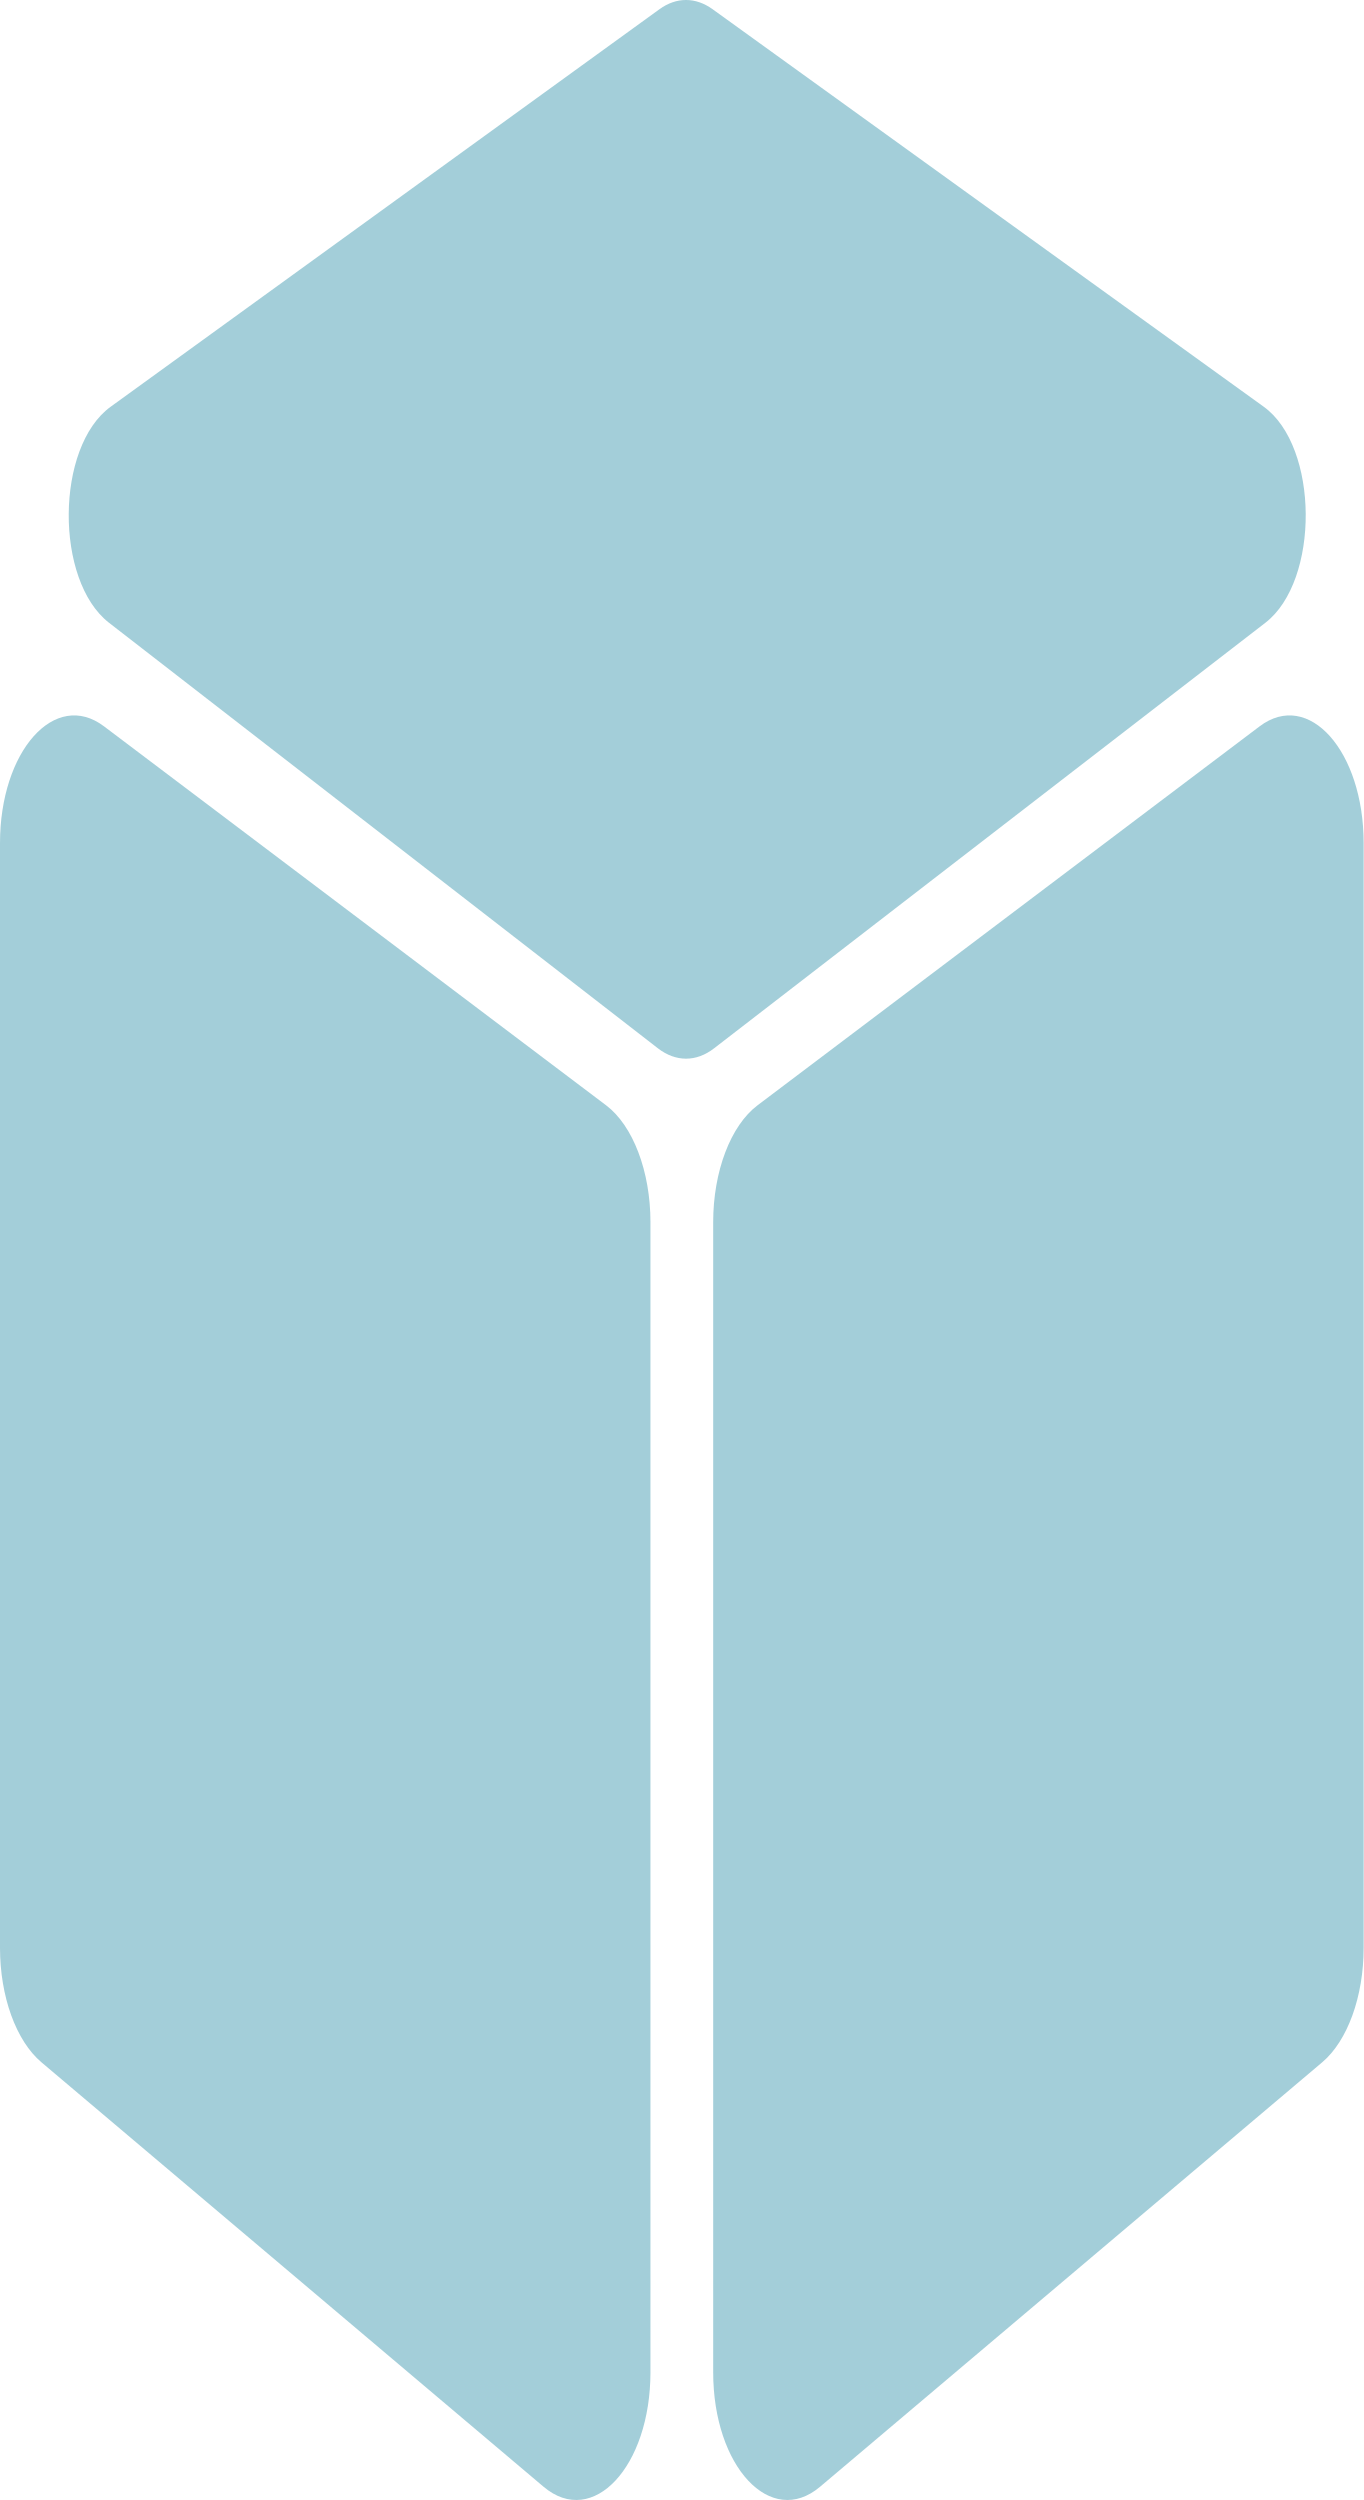
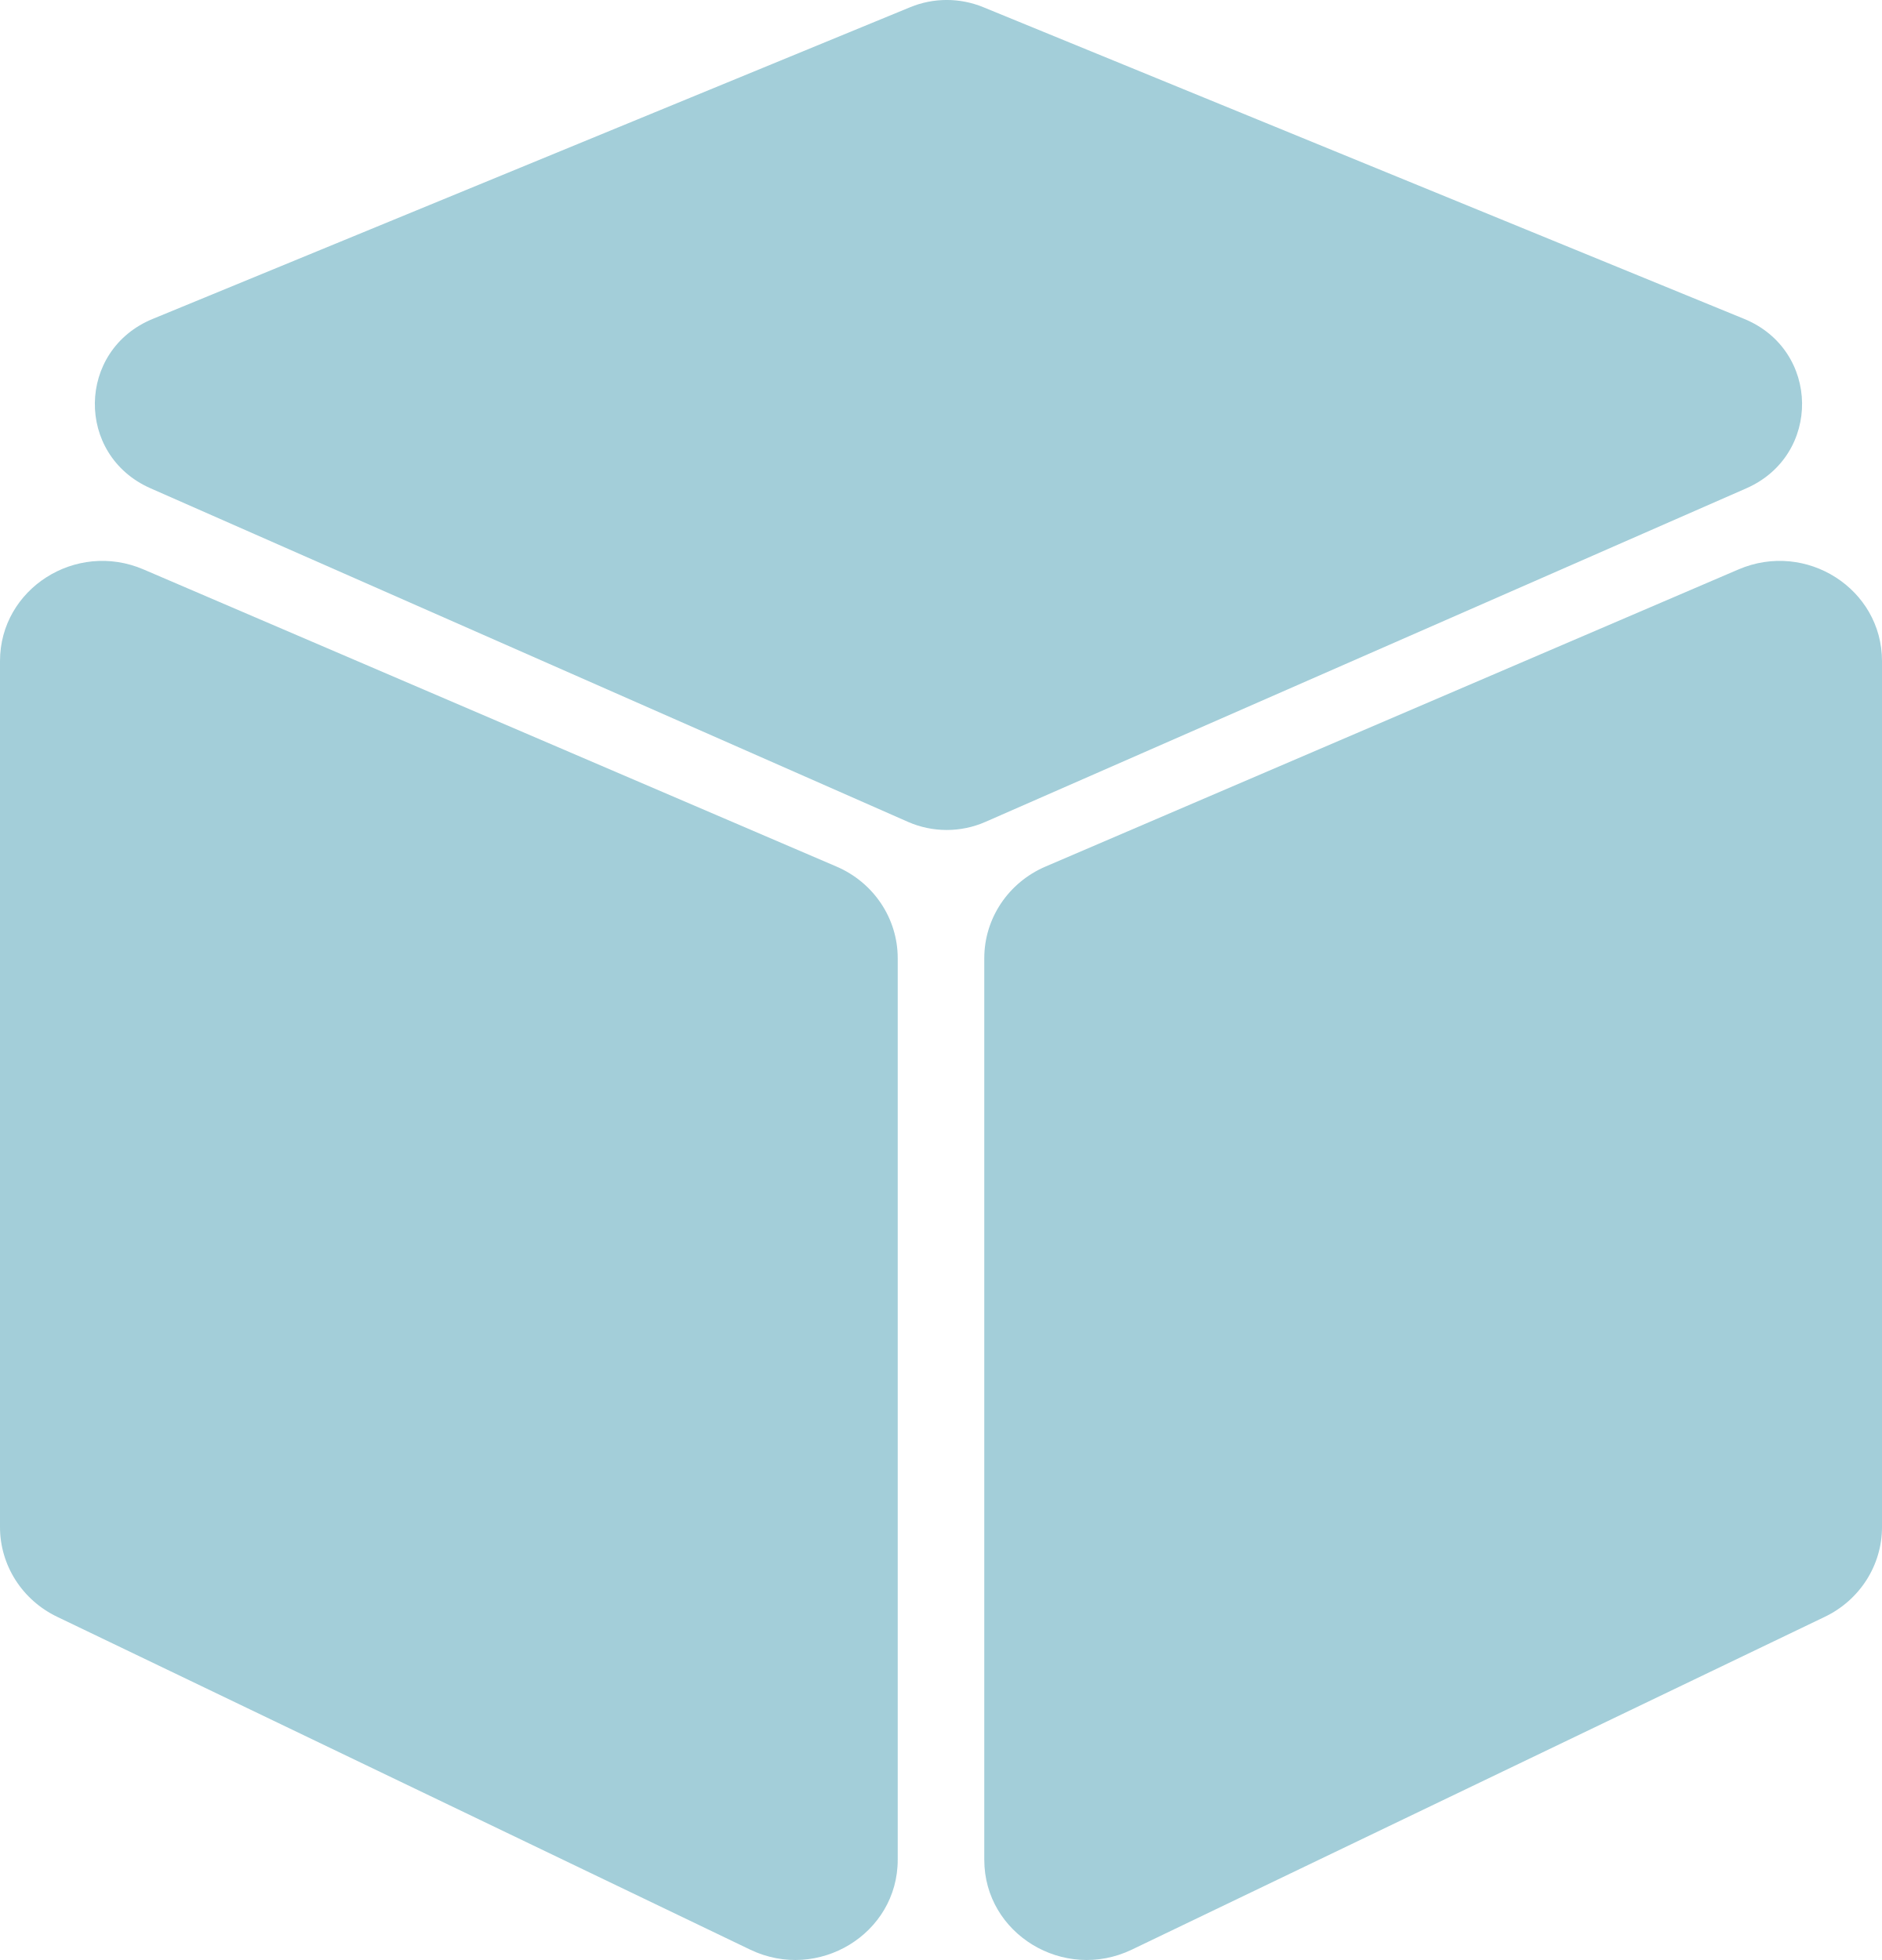
- <svg xmlns="http://www.w3.org/2000/svg" width="24" height="44" viewBox="0 0 24 44" fill="none">
-   <path d="M12.552 21.51C12.552 20.618 12.859 19.811 13.333 19.453L22.17 12.783C23.033 12.132 24 13.219 24 14.84V34.281C24 35.138 23.717 35.92 23.27 36.297L14.433 43.767C13.566 44.5 12.552 43.414 12.552 41.751V21.51Z" fill="#1985A1" fill-opacity="0.4" />
-   <path d="M11.448 21.51C11.448 20.618 11.141 19.811 10.667 19.453L1.83 12.783C0.967 12.132 0 13.219 0 14.84V34.281C0 35.138 0.283 35.92 0.73 36.297L9.567 43.767C10.434 44.5 11.448 43.414 11.448 41.751V21.51Z" fill="#1985A1" fill-opacity="0.4" />
-   <path d="M11.607 0.162C11.905 -0.054 12.241 -0.054 12.54 0.161L22.241 7.158C23.214 7.859 23.231 10.22 22.269 10.962L12.567 18.451C12.253 18.694 11.893 18.693 11.579 18.45L1.919 10.961C0.96 10.217 0.977 7.862 1.947 7.159L11.607 0.162Z" fill="#1985A1" fill-opacity="0.4" />
+ <svg xmlns="http://www.w3.org/2000/svg" width="24" height="25" viewBox="0 0 24 25" fill="none">
+   <path d="M12.552 12.221C12.552 11.715 12.859 11.256 13.333 11.053L22.17 7.263C23.033 6.893 24 7.511 24 8.432V19.478C24 19.965 23.717 20.409 23.27 20.623L14.433 24.868C13.566 25.284 12.552 24.667 12.552 23.722V12.221Z" fill="#1985A1" fill-opacity="0.4" />
+   <path d="M11.448 12.221C11.448 11.715 11.141 11.256 10.667 11.053L1.83 7.263C0.967 6.893 0 7.511 0 8.432V19.478C0 19.965 0.283 20.409 0.73 20.623L9.567 24.868C10.434 25.284 11.448 24.667 11.448 23.722V12.221Z" fill="#1985A1" fill-opacity="0.4" />
+   <path d="M11.607 0.092C11.905 -0.031 12.241 -0.031 12.54 0.092L22.241 4.067C23.214 4.465 23.231 5.807 22.269 6.229L12.567 10.483C12.253 10.621 11.893 10.621 11.579 10.483L1.919 6.228C0.96 5.805 0.977 4.467 1.947 4.068L11.607 0.092Z" fill="#1985A1" fill-opacity="0.4" />
</svg>
